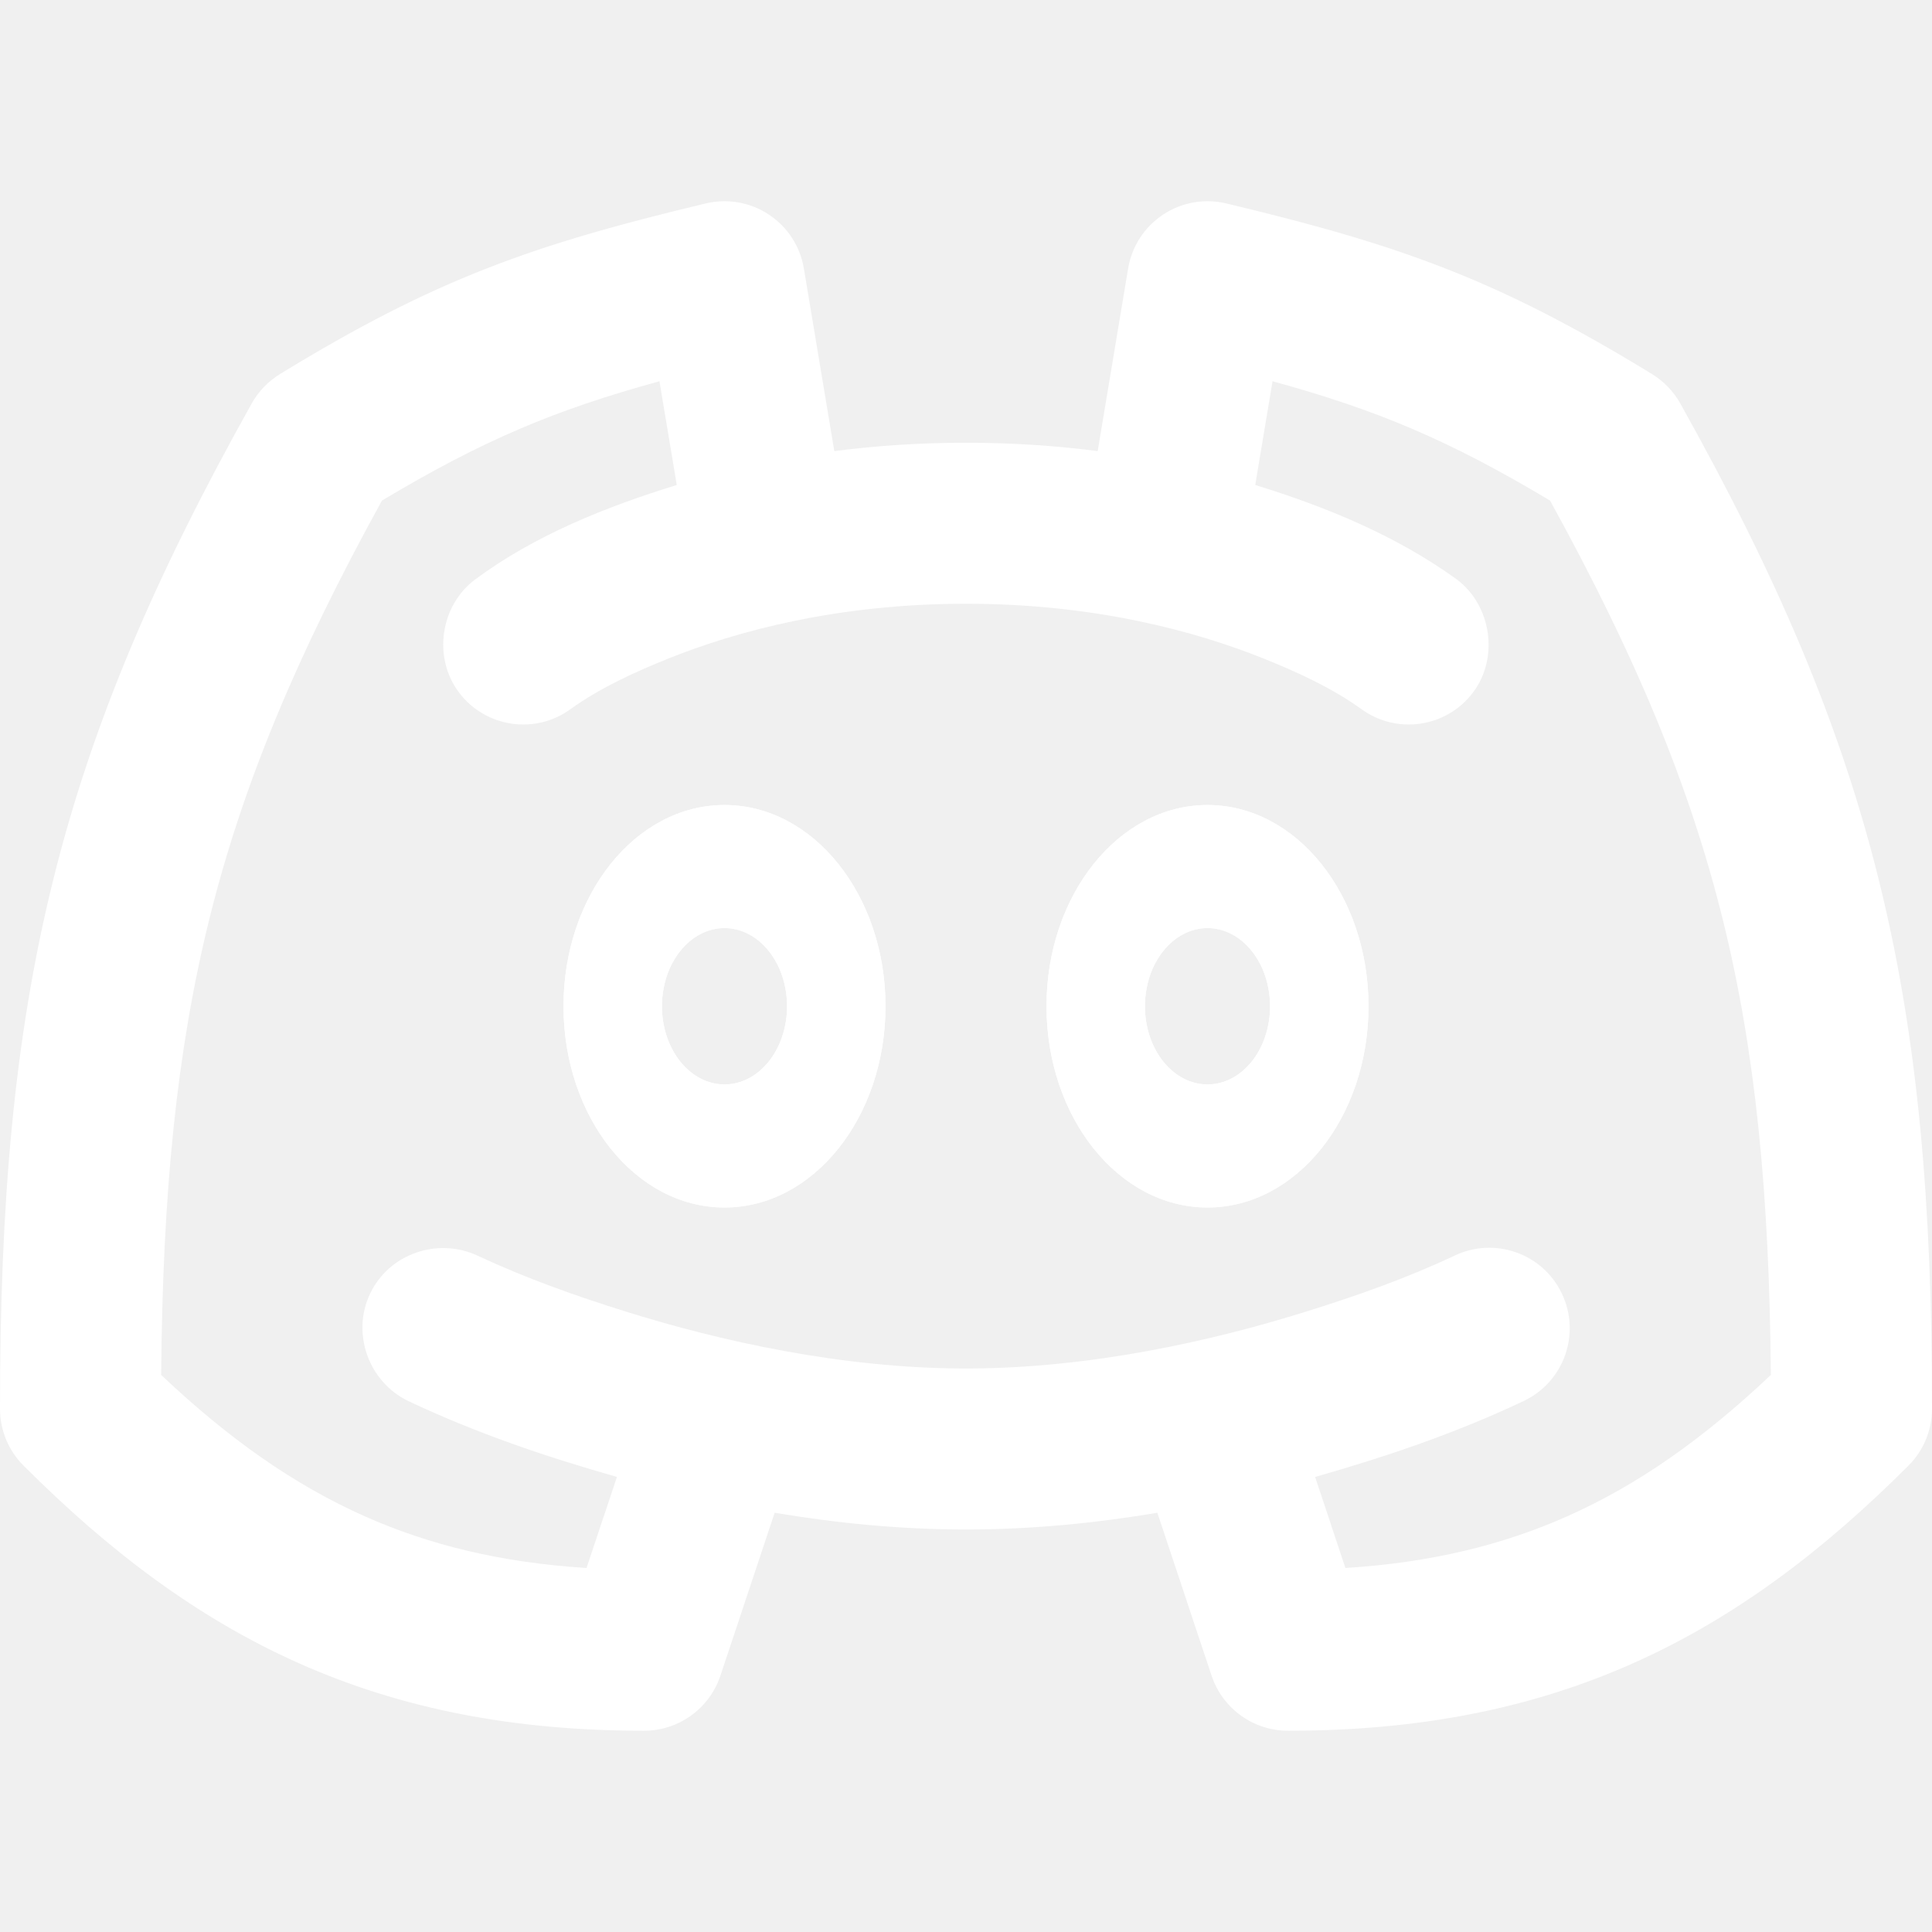
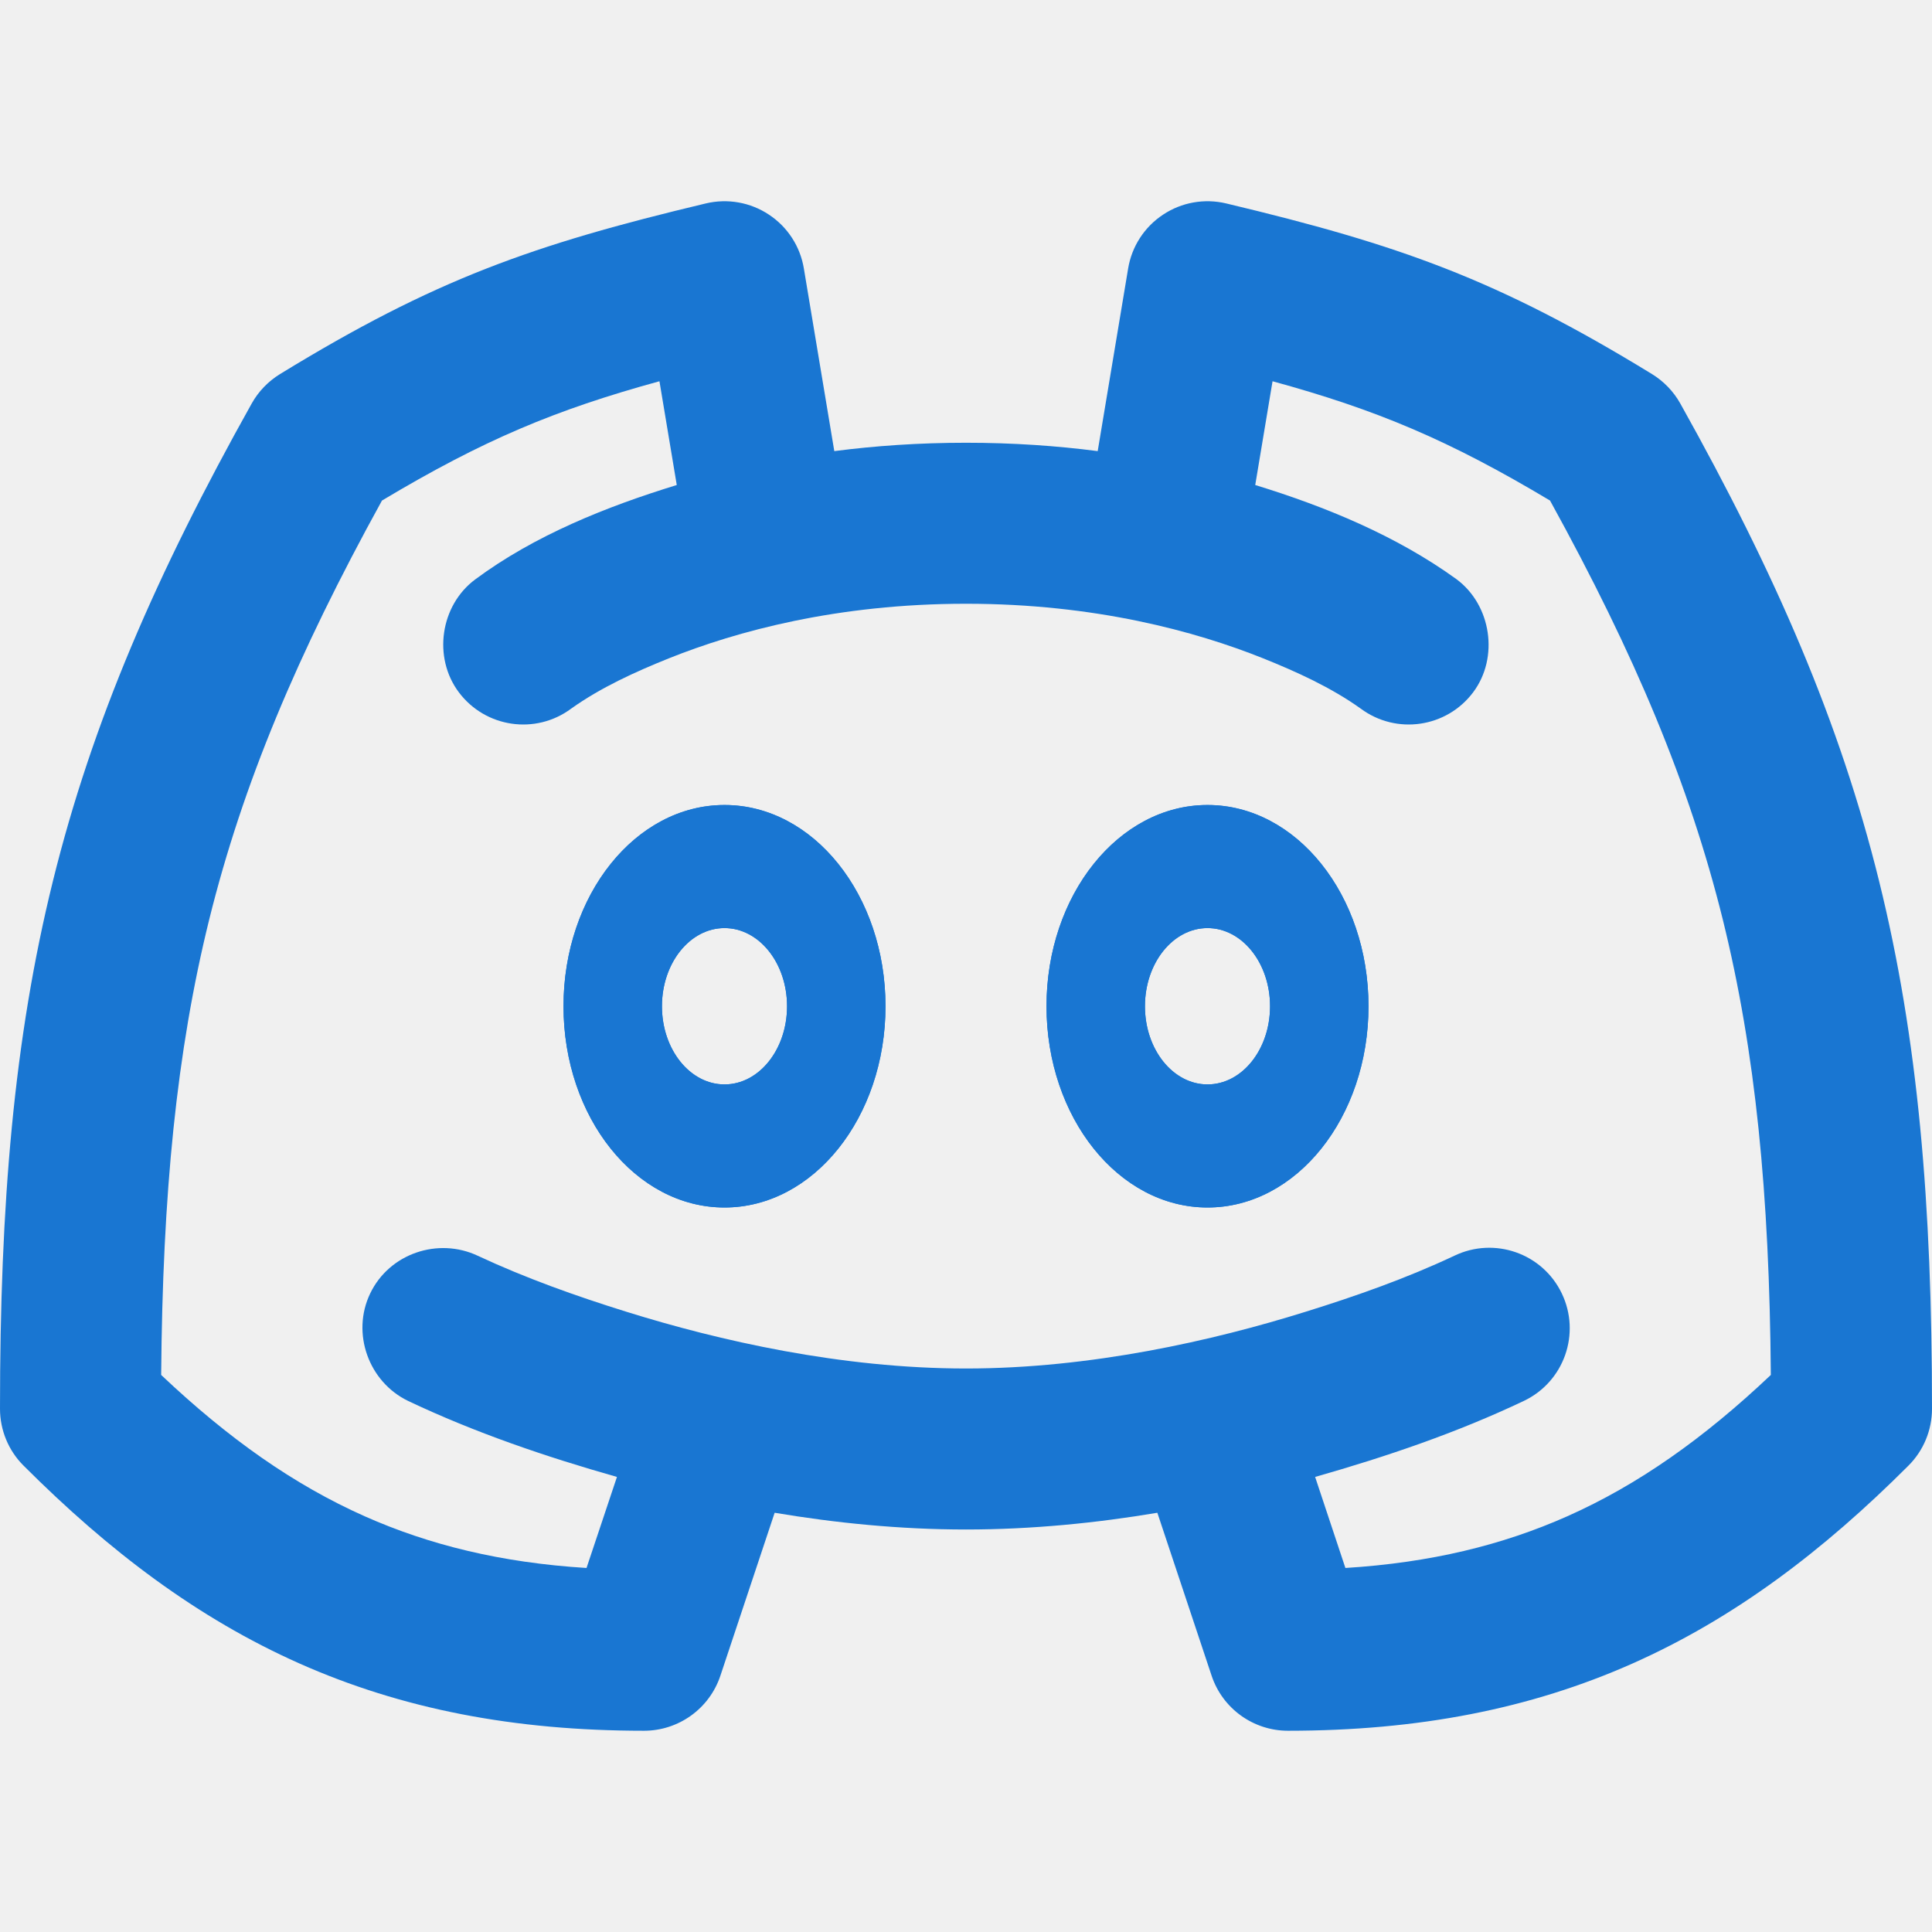
<svg xmlns="http://www.w3.org/2000/svg" width="800px" height="800px" viewBox="0 0 24 24" fill="none">
-   <path fill-rule="evenodd" clip-rule="evenodd" d="M11 12.5C11 13.881 10.105 15 9 15C7.895 15 7 13.881 7 12.5C7 11.119 7.895 10 9 10C10.105 10 11 11.119 11 12.5ZM8.223 12.5C8.223 13.037 8.571 13.471 9 13.471C9.429 13.471 9.777 13.037 9.777 12.5C9.777 11.963 9.429 11.529 9 11.529C8.571 11.529 8.223 11.963 8.223 12.5Z" fill="#fff" />
-   <path fill-rule="evenodd" clip-rule="evenodd" d="M15 15C16.105 15 17 13.881 17 12.5C17 11.119 16.105 10 15 10C13.895 10 13 11.119 13 12.5C13 13.881 13.895 15 15 15ZM15 13.471C14.571 13.471 14.223 13.037 14.223 12.5C14.223 11.963 14.571 11.529 15 11.529C15.429 11.529 15.777 11.963 15.777 12.5C15.777 13.037 15.429 13.471 15 13.471Z" fill="#fff" />
-   <path fill-rule="evenodd" clip-rule="evenodd" d="M9.986 3.336C9.941 3.062 9.784 2.82 9.553 2.667C9.322 2.513 9.038 2.463 8.768 2.527C6.615 3.041 5.398 3.471 3.478 4.647C3.332 4.737 3.211 4.862 3.127 5.012C1.937 7.139 1.145 8.973 0.658 10.942C0.172 12.906 1.51992e-05 14.957 0 17.5C0 17.765 0.105 18.02 0.293 18.207C1.352 19.266 2.451 20.1 3.719 20.664C4.991 21.229 6.383 21.5 8 21.5C8.43 21.5 8.813 21.225 8.949 20.816L9.623 18.792C10.373 18.918 11.177 19 12 19C12.823 19 13.627 18.918 14.377 18.792L15.051 20.816C15.187 21.225 15.57 21.5 16 21.5C17.617 21.5 19.009 21.229 20.281 20.664C21.549 20.1 22.648 19.266 23.707 18.207C23.895 18.02 24 17.765 24 17.5C24 14.957 23.828 12.906 23.342 10.942C22.855 8.973 22.063 7.139 20.873 5.012C20.789 4.862 20.668 4.737 20.522 4.647C18.602 3.471 17.385 3.041 15.232 2.527C14.962 2.463 14.678 2.513 14.447 2.667C14.216 2.82 14.059 3.062 14.014 3.336L13.636 5.604C13.129 5.538 12.583 5.5 12 5.5C11.417 5.5 10.871 5.538 10.364 5.604L9.986 3.336ZM16.713 19.478L16.337 18.347C17.222 18.095 18.101 17.797 18.933 17.401C19.431 17.162 19.64 16.565 19.401 16.067C19.162 15.569 18.565 15.36 18.067 15.599C17.473 15.879 16.846 16.1 16.219 16.295C15.07 16.654 13.552 17 12 17C10.448 17 8.93 16.654 7.781 16.295C7.155 16.1 6.531 15.878 5.936 15.6C5.442 15.367 4.837 15.571 4.599 16.067C4.361 16.561 4.579 17.168 5.072 17.404C5.903 17.798 6.78 18.096 7.664 18.347L7.286 19.478C6.226 19.412 5.335 19.193 4.531 18.836C3.652 18.445 2.838 17.871 2.002 17.08C2.02 14.827 2.192 13.069 2.599 11.422C3.015 9.745 3.686 8.14 4.745 6.218C6.004 5.465 6.901 5.09 8.192 4.736L8.407 6.025C7.532 6.294 6.641 6.65 5.903 7.198C5.469 7.521 5.375 8.167 5.7 8.6C6.03 9.04 6.654 9.131 7.095 8.803C7.464 8.54 7.891 8.346 8.309 8.178C9.146 7.843 10.395 7.5 12 7.5C13.605 7.5 14.854 7.843 15.691 8.178C16.109 8.346 16.536 8.54 16.904 8.803C17.346 9.131 17.97 9.04 18.3 8.6C18.624 8.168 18.526 7.516 18.093 7.195C17.348 6.656 16.469 6.294 15.593 6.025L15.808 4.736C17.099 5.09 17.996 5.465 19.255 6.218C20.314 8.14 20.985 9.745 21.401 11.422C21.808 13.069 21.98 14.827 21.998 17.08C21.162 17.871 20.348 18.445 19.469 18.836C18.665 19.193 17.774 19.412 16.713 19.478ZM9 15C10.105 15 11 13.881 11 12.5C11 11.119 10.105 10 9 10C7.895 10 7 11.119 7 12.5C7 13.881 7.895 15 9 15ZM17 12.5C17 13.881 16.105 15 15 15C13.895 15 13 13.881 13 12.5C13 11.119 13.895 10 15 10C16.105 10 17 11.119 17 12.5ZM9 13.471C8.571 13.471 8.223 13.037 8.223 12.5C8.223 11.963 8.571 11.529 9 11.529C9.429 11.529 9.777 11.963 9.777 12.5C9.777 13.037 9.429 13.471 9 13.471ZM15 13.471C14.571 13.471 14.223 13.037 14.223 12.5C14.223 11.963 14.571 11.529 15 11.529C15.429 11.529 15.777 11.963 15.777 12.5C15.777 13.037 15.429 13.471 15 13.471Z" fill="#fff" />
+   <path fill-rule="evenodd" clip-rule="evenodd" d="M11 12.5C11 13.881 10.105 15 9 15C7.895 15 7 13.881 7 12.5C7 11.119 7.895 10 9 10C10.105 10 11 11.119 11 12.5ZM8.223 12.5C8.223 13.037 8.571 13.471 9 13.471C9.429 13.471 9.777 13.037 9.777 12.5C9.777 11.963 9.429 11.529 9 11.529C8.571 11.529 8.223 11.963 8.223 12.5Z" fill="#1976D2" />
+   <path fill-rule="evenodd" clip-rule="evenodd" d="M15 15C16.105 15 17 13.881 17 12.5C17 11.119 16.105 10 15 10C13.895 10 13 11.119 13 12.5C13 13.881 13.895 15 15 15ZM15 13.471C14.571 13.471 14.223 13.037 14.223 12.5C14.223 11.963 14.571 11.529 15 11.529C15.429 11.529 15.777 11.963 15.777 12.5C15.777 13.037 15.429 13.471 15 13.471Z" fill="#1976D2" />
+   <path fill-rule="evenodd" clip-rule="evenodd" d="M9.986 3.336C9.941 3.062 9.784 2.82 9.553 2.667C9.322 2.513 9.038 2.463 8.768 2.527C6.615 3.041 5.398 3.471 3.478 4.647C3.332 4.737 3.211 4.862 3.127 5.012C1.937 7.139 1.145 8.973 0.658 10.942C0.172 12.906 1.51992e-05 14.957 0 17.5C0 17.765 0.105 18.02 0.293 18.207C1.352 19.266 2.451 20.1 3.719 20.664C4.991 21.229 6.383 21.5 8 21.5C8.43 21.5 8.813 21.225 8.949 20.816L9.623 18.792C10.373 18.918 11.177 19 12 19C12.823 19 13.627 18.918 14.377 18.792L15.051 20.816C15.187 21.225 15.57 21.5 16 21.5C17.617 21.5 19.009 21.229 20.281 20.664C21.549 20.1 22.648 19.266 23.707 18.207C23.895 18.02 24 17.765 24 17.5C24 14.957 23.828 12.906 23.342 10.942C22.855 8.973 22.063 7.139 20.873 5.012C20.789 4.862 20.668 4.737 20.522 4.647C18.602 3.471 17.385 3.041 15.232 2.527C14.962 2.463 14.678 2.513 14.447 2.667C14.216 2.82 14.059 3.062 14.014 3.336L13.636 5.604C13.129 5.538 12.583 5.5 12 5.5C11.417 5.5 10.871 5.538 10.364 5.604L9.986 3.336ZM16.713 19.478L16.337 18.347C17.222 18.095 18.101 17.797 18.933 17.401C19.431 17.162 19.64 16.565 19.401 16.067C19.162 15.569 18.565 15.36 18.067 15.599C17.473 15.879 16.846 16.1 16.219 16.295C15.07 16.654 13.552 17 12 17C10.448 17 8.93 16.654 7.781 16.295C7.155 16.1 6.531 15.878 5.936 15.6C5.442 15.367 4.837 15.571 4.599 16.067C4.361 16.561 4.579 17.168 5.072 17.404C5.903 17.798 6.78 18.096 7.664 18.347L7.286 19.478C6.226 19.412 5.335 19.193 4.531 18.836C3.652 18.445 2.838 17.871 2.002 17.08C2.02 14.827 2.192 13.069 2.599 11.422C3.015 9.745 3.686 8.14 4.745 6.218C6.004 5.465 6.901 5.09 8.192 4.736L8.407 6.025C7.532 6.294 6.641 6.65 5.903 7.198C5.469 7.521 5.375 8.167 5.7 8.6C6.03 9.04 6.654 9.131 7.095 8.803C7.464 8.54 7.891 8.346 8.309 8.178C9.146 7.843 10.395 7.5 12 7.5C13.605 7.5 14.854 7.843 15.691 8.178C16.109 8.346 16.536 8.54 16.904 8.803C17.346 9.131 17.97 9.04 18.3 8.6C18.624 8.168 18.526 7.516 18.093 7.195C17.348 6.656 16.469 6.294 15.593 6.025L15.808 4.736C17.099 5.09 17.996 5.465 19.255 6.218C20.314 8.14 20.985 9.745 21.401 11.422C21.808 13.069 21.98 14.827 21.998 17.08C21.162 17.871 20.348 18.445 19.469 18.836C18.665 19.193 17.774 19.412 16.713 19.478ZM9 15C10.105 15 11 13.881 11 12.5C11 11.119 10.105 10 9 10C7.895 10 7 11.119 7 12.5C7 13.881 7.895 15 9 15ZM17 12.5C17 13.881 16.105 15 15 15C13.895 15 13 13.881 13 12.5C13 11.119 13.895 10 15 10C16.105 10 17 11.119 17 12.5ZM9 13.471C8.571 13.471 8.223 13.037 8.223 12.5C8.223 11.963 8.571 11.529 9 11.529C9.429 11.529 9.777 11.963 9.777 12.5C9.777 13.037 9.429 13.471 9 13.471ZM15 13.471C14.571 13.471 14.223 13.037 14.223 12.5C14.223 11.963 14.571 11.529 15 11.529C15.429 11.529 15.777 11.963 15.777 12.5C15.777 13.037 15.429 13.471 15 13.471Z" fill="#1976D2" />
</svg>
